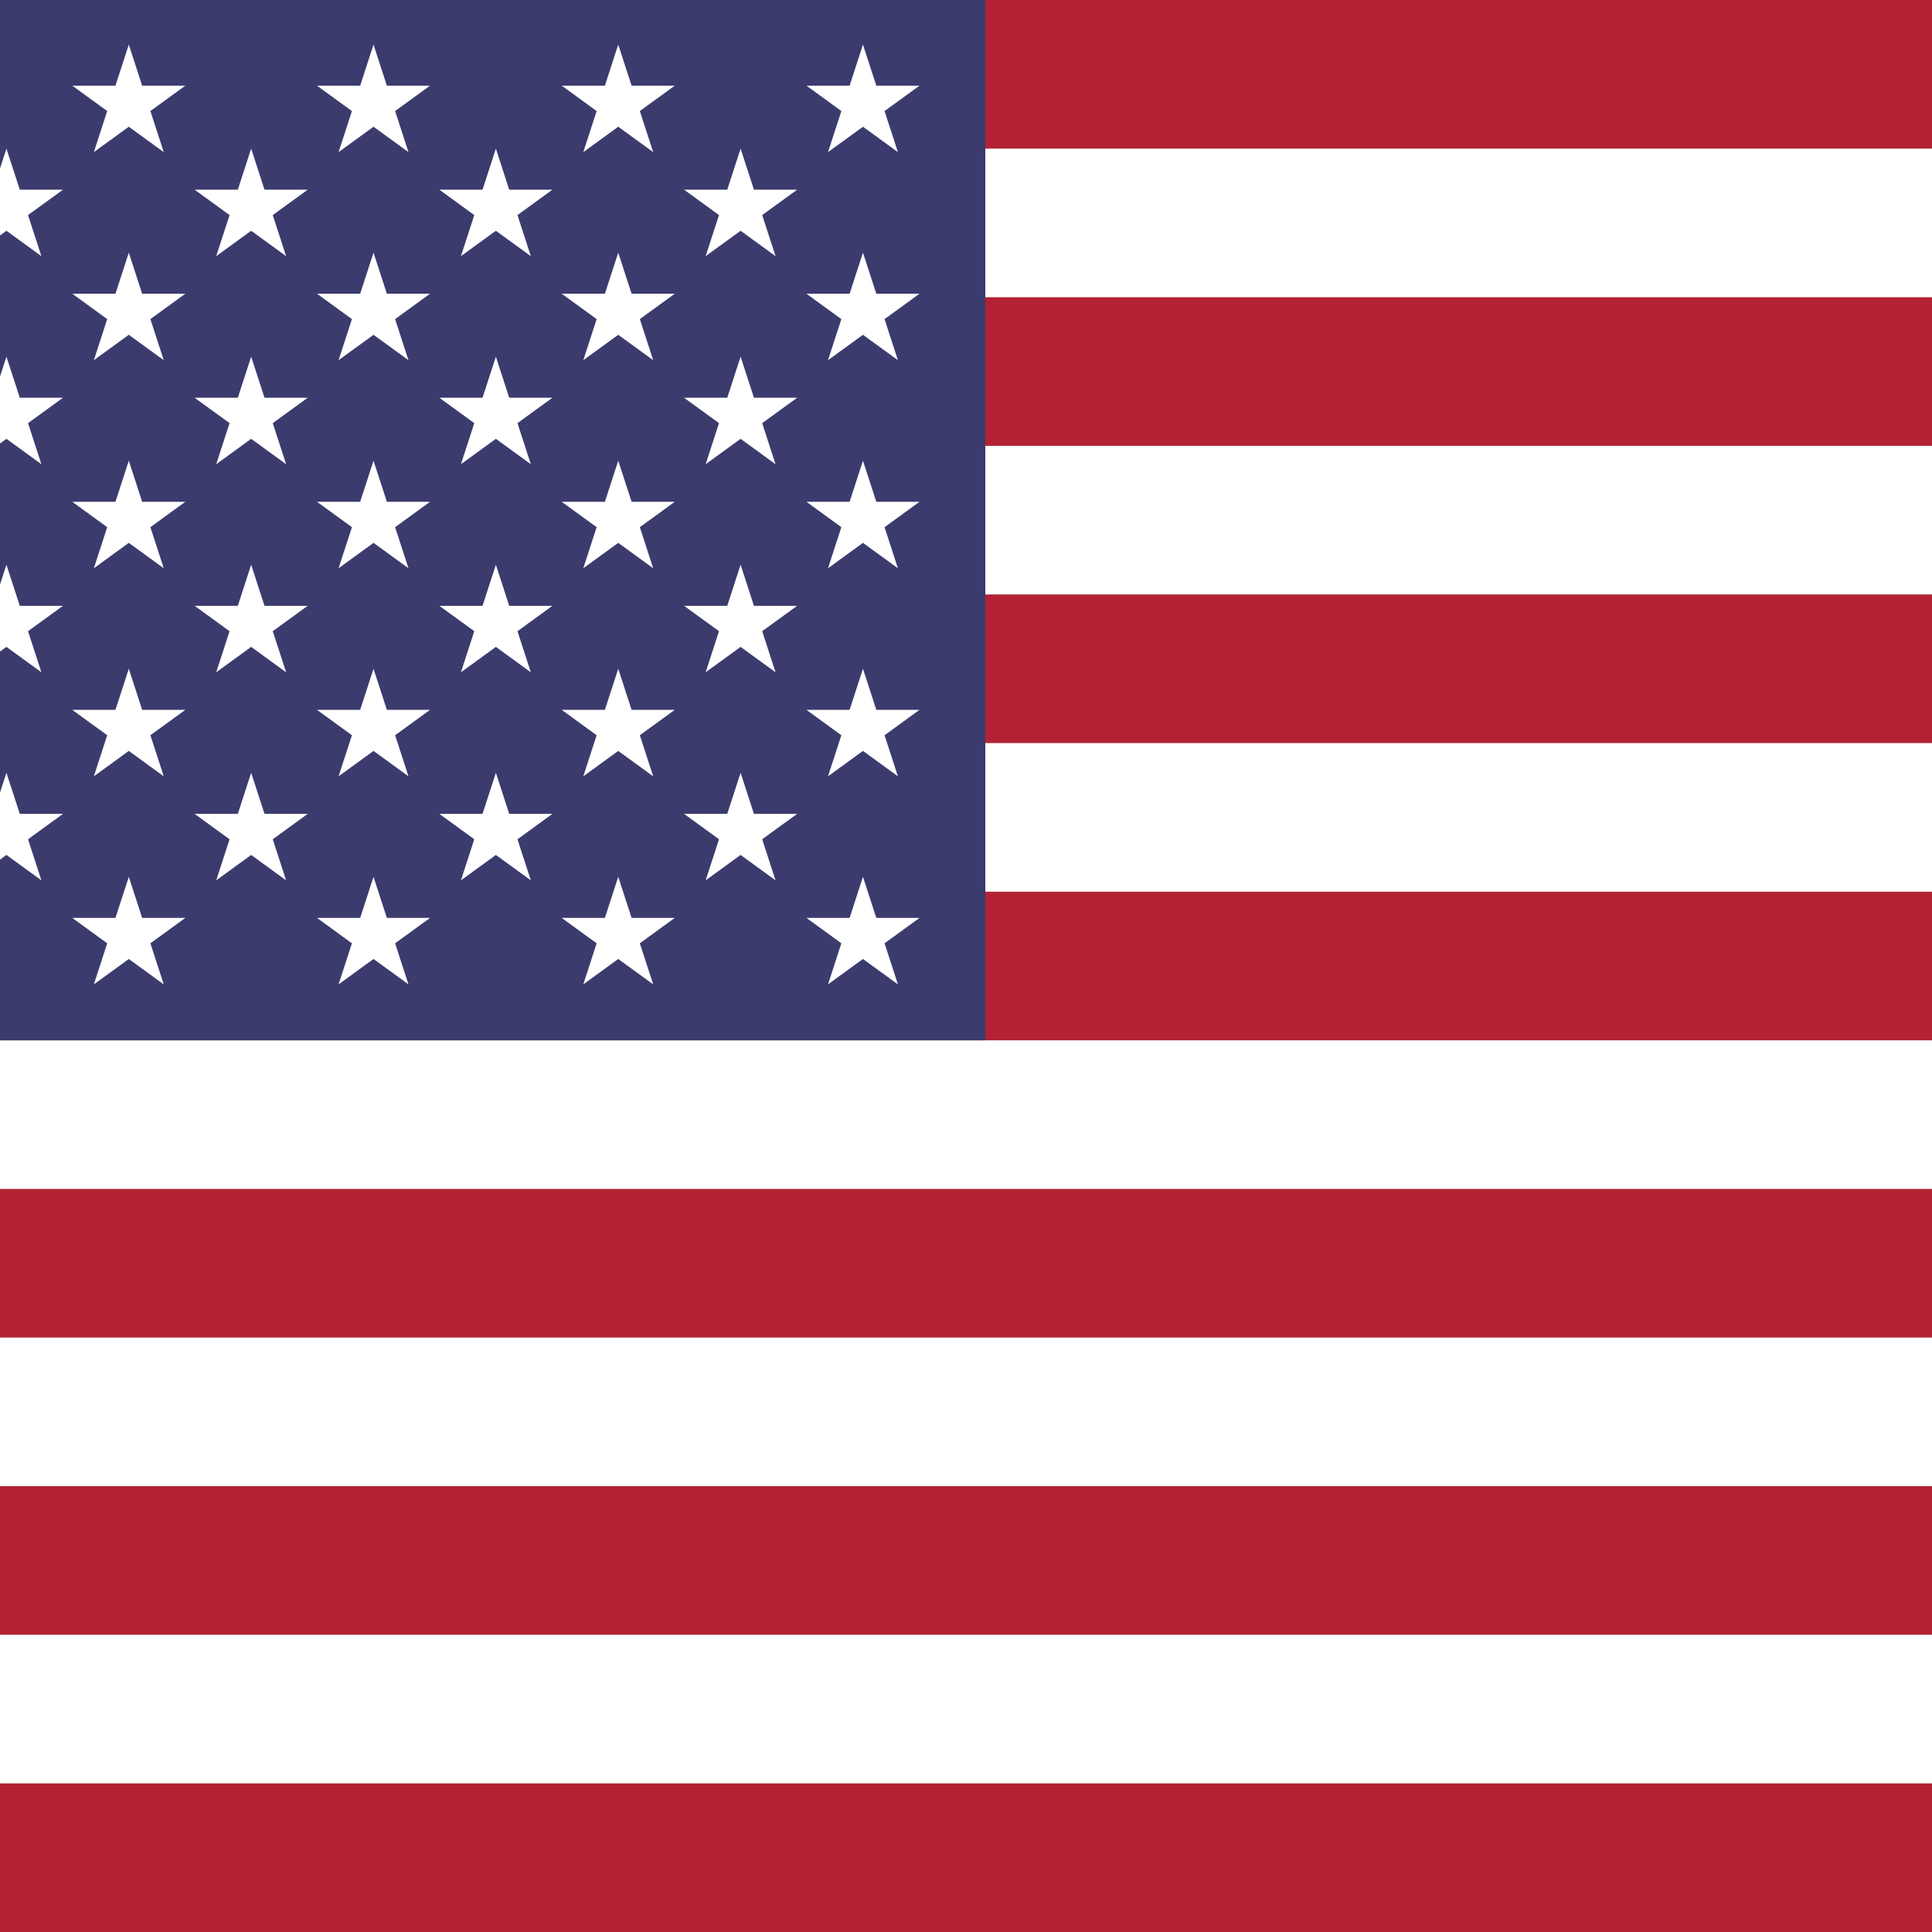
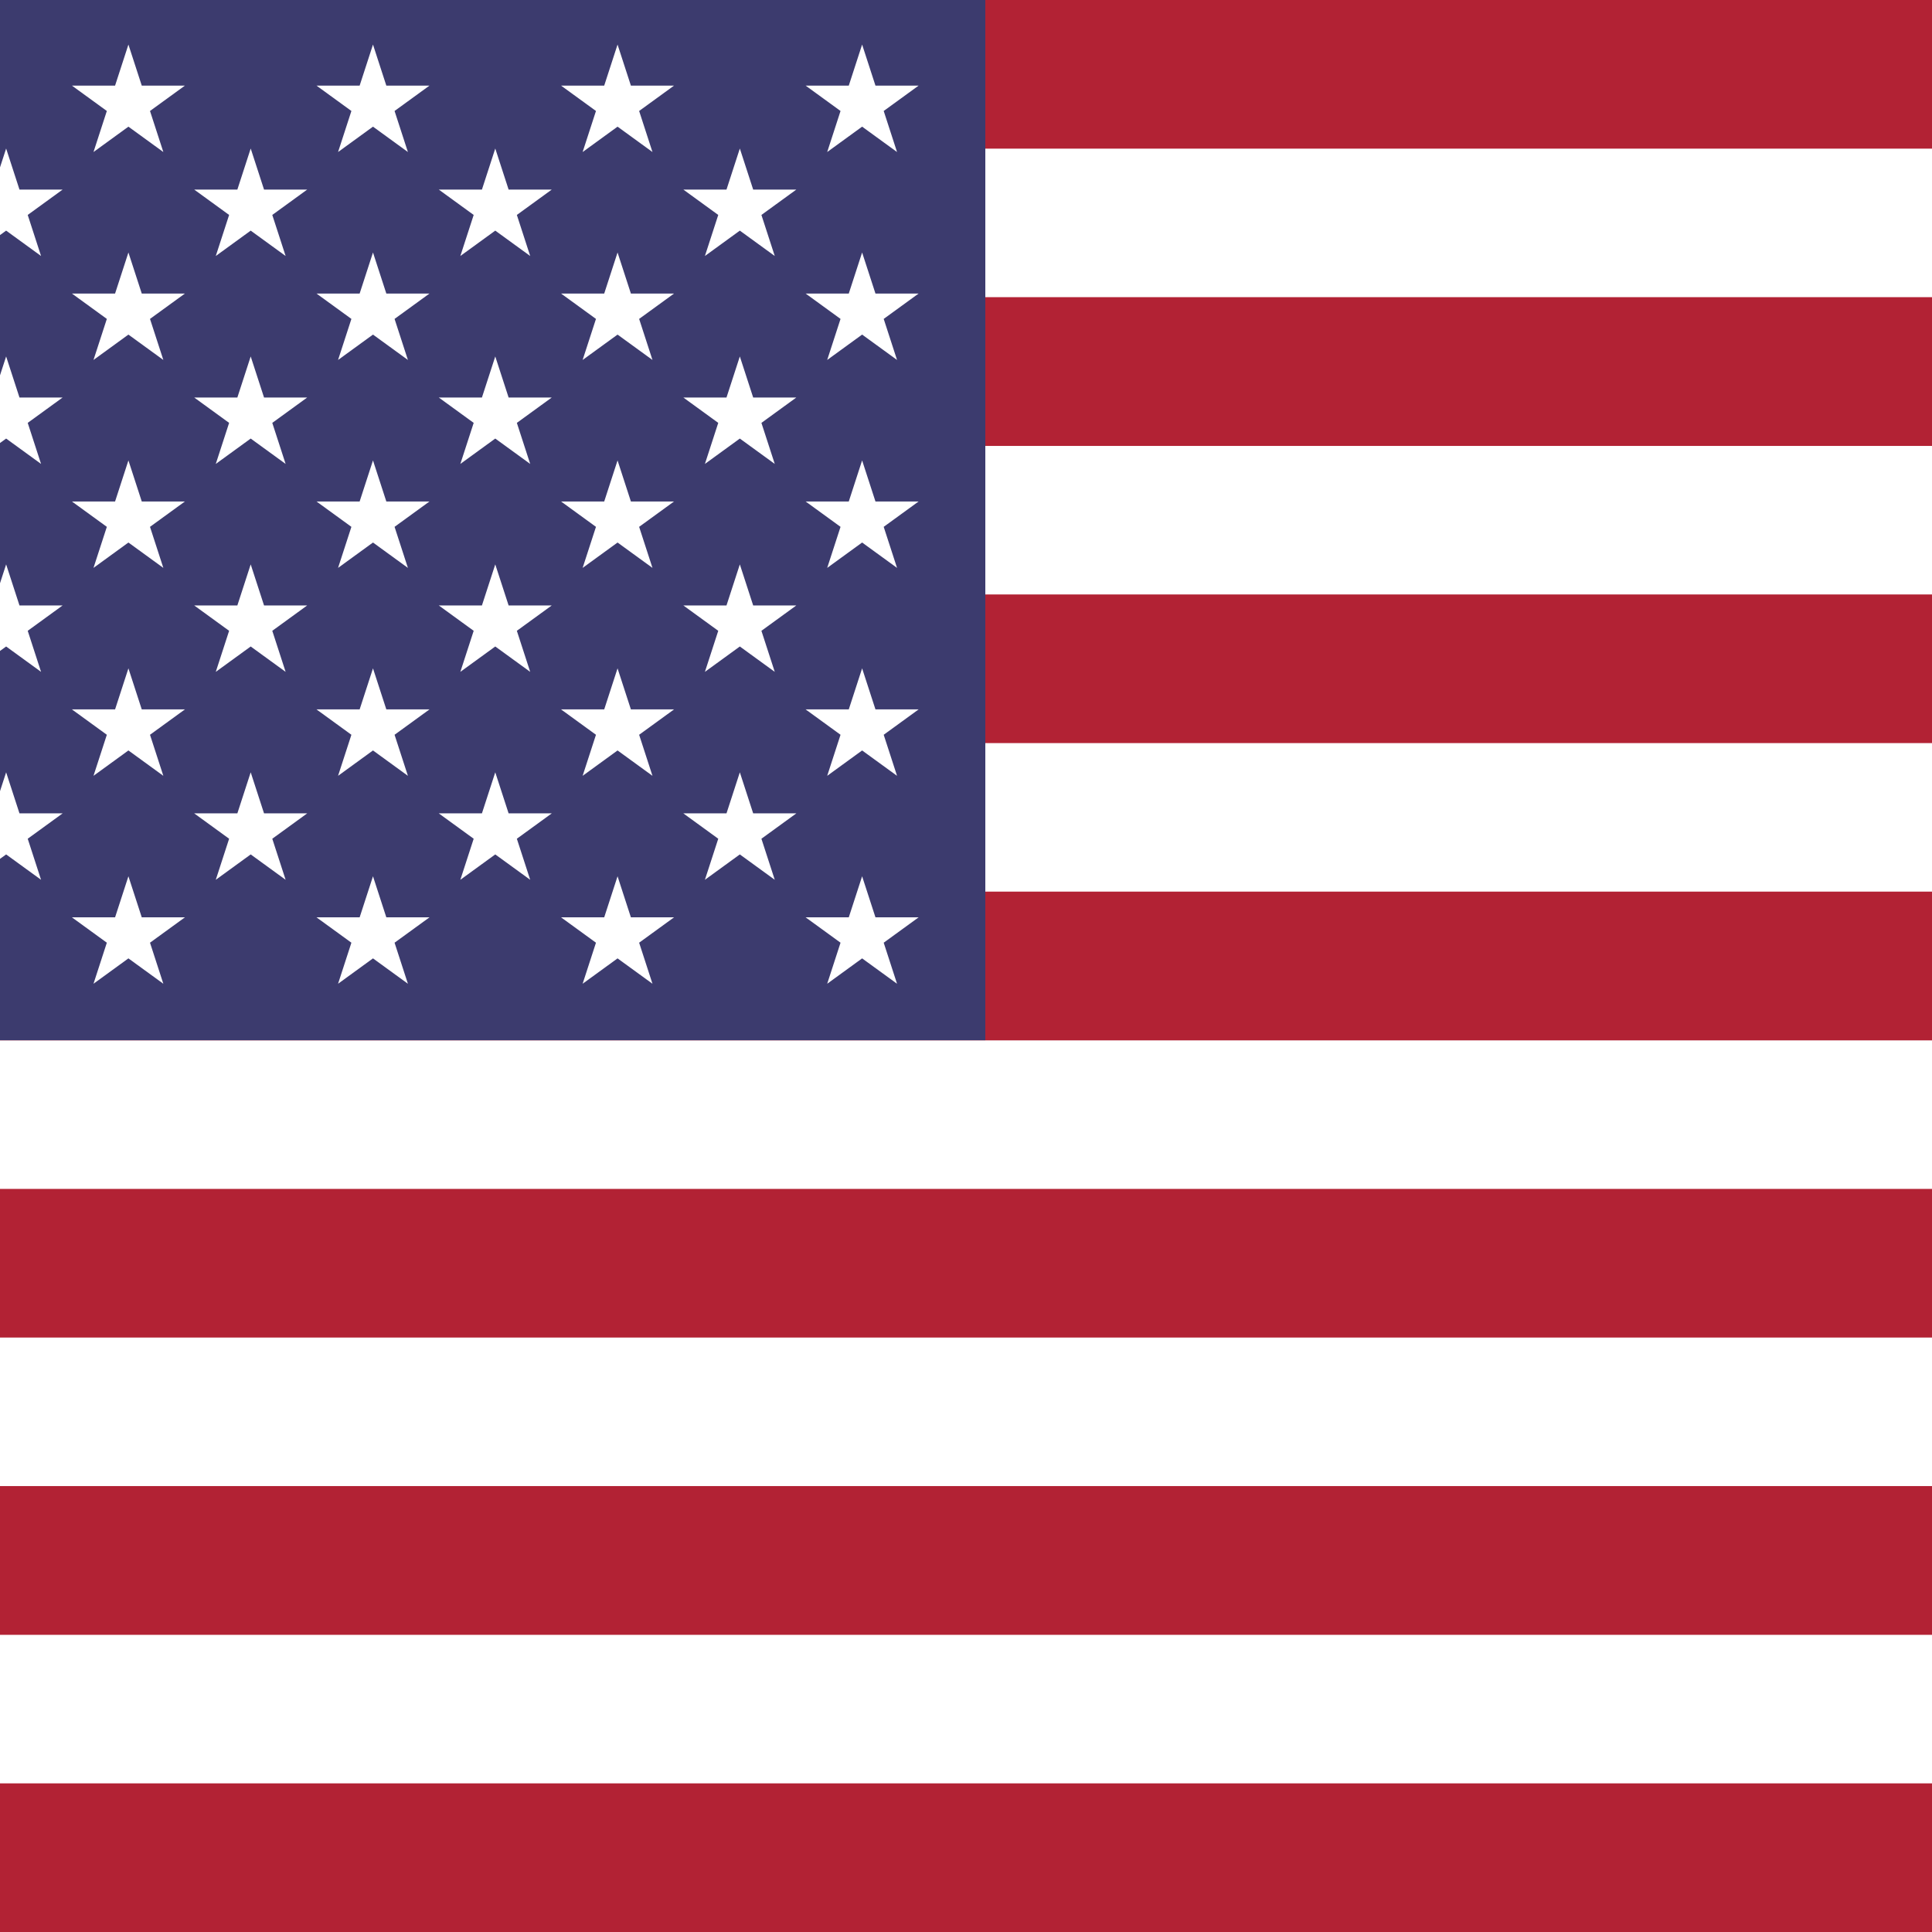
- <svg xmlns="http://www.w3.org/2000/svg" xmlns:xlink="http://www.w3.org/1999/xlink" width="16" height="16" viewBox="0 0 16 16" id="svg3452" version="1.1">
-   <defs id="defs3454" />
-   <g id="layer1" transform="translate(0,-1036.362)">
-     <g id="g3576" transform="matrix(0.00410256,0,0,0.00410256,-4,1036.362)">
-       <rect id="rect3539" height="3900" width="7410" x="0" y="0" style="fill:#b22234" />
-       <path id="path3541" d="m 0,450 7410,0 m 0,600 -7410,0 m 0,600 7410,0 m 0,600 -7410,0 m 0,600 7410,0 m 0,600 -7410,0" style="stroke:#ffffff;stroke-width:300" />
-       <rect id="rect3543" height="2100" width="2964" x="0" y="0" style="fill:#3c3b6e" />
-       <g id="g3545" style="fill:#ffffff">
-         <g id="s18">
-           <g id="s9">
-             <g id="s5">
-               <g id="s4">
-                 <path d="m 247,90 70.534,217.082 -184.661,-134.164 228.254,0 -184.661,134.164 z" id="s" />
-                 <use id="use3552" y="420" xlink:href="#s" x="0" width="100%" height="100%" />
-                 <use id="use3554" y="840" xlink:href="#s" x="0" width="100%" height="100%" />
-                 <use id="use3556" y="1260" xlink:href="#s" x="0" width="100%" height="100%" />
-               </g>
-               <use id="use3558" y="1680" xlink:href="#s" x="0" width="100%" height="100%" />
-             </g>
-             <use id="use3560" y="210" x="247" xlink:href="#s4" width="100%" height="100%" />
+ <svg xmlns="http://www.w3.org/2000/svg" xmlns:xlink="http://www.w3.org/1999/xlink" width="16" height="16" viewBox="0 0 16 16">
+   <path fill="#b22234" d="M-4 0h30.4v16H-4z" />
+   <path d="M-4 1.846h30.4m0 2.462H-4m0 2.461h30.4m0 2.462H-4m0 2.461h30.4m0 2.462H-4" stroke="#fff" stroke-width="1.23" />
+   <path fill="#3c3b6e" d="M-4 0H8.16v8.615H-4z" />
+   <g fill="#fff" transform="matrix(.0041 0 0 .0041 -4 0)">
+     <g id="d">
+       <g id="c">
+         <g id="e">
+           <g id="b">
+             <path d="M247 90l70.534 217.082-184.66-134.164h228.253L176.466 307.082z" id="a" />
+             <use y="420" xlink:href="#a" width="100%" height="100%" />
+             <use y="840" xlink:href="#a" width="100%" height="100%" />
+             <use y="1260" xlink:href="#a" width="100%" height="100%" />
          </g>
-           <use id="use3562" x="494" xlink:href="#s9" y="0" width="100%" height="100%" />
+           <use y="1680" xlink:href="#a" width="100%" height="100%" />
        </g>
-         <use id="use3564" x="988" xlink:href="#s18" y="0" width="100%" height="100%" />
-         <use id="use3566" x="1976" xlink:href="#s9" y="0" width="100%" height="100%" />
-         <use id="use3568" x="2470" xlink:href="#s5" y="0" width="100%" height="100%" />
+         <use y="210" x="247" xlink:href="#b" width="100%" height="100%" />
      </g>
+       <use x="494" xlink:href="#c" width="100%" height="100%" />
    </g>
+     <use x="988" xlink:href="#d" width="100%" height="100%" />
+     <use x="1976" xlink:href="#c" width="100%" height="100%" />
+     <use x="2470" xlink:href="#e" width="100%" height="100%" />
  </g>
</svg>
